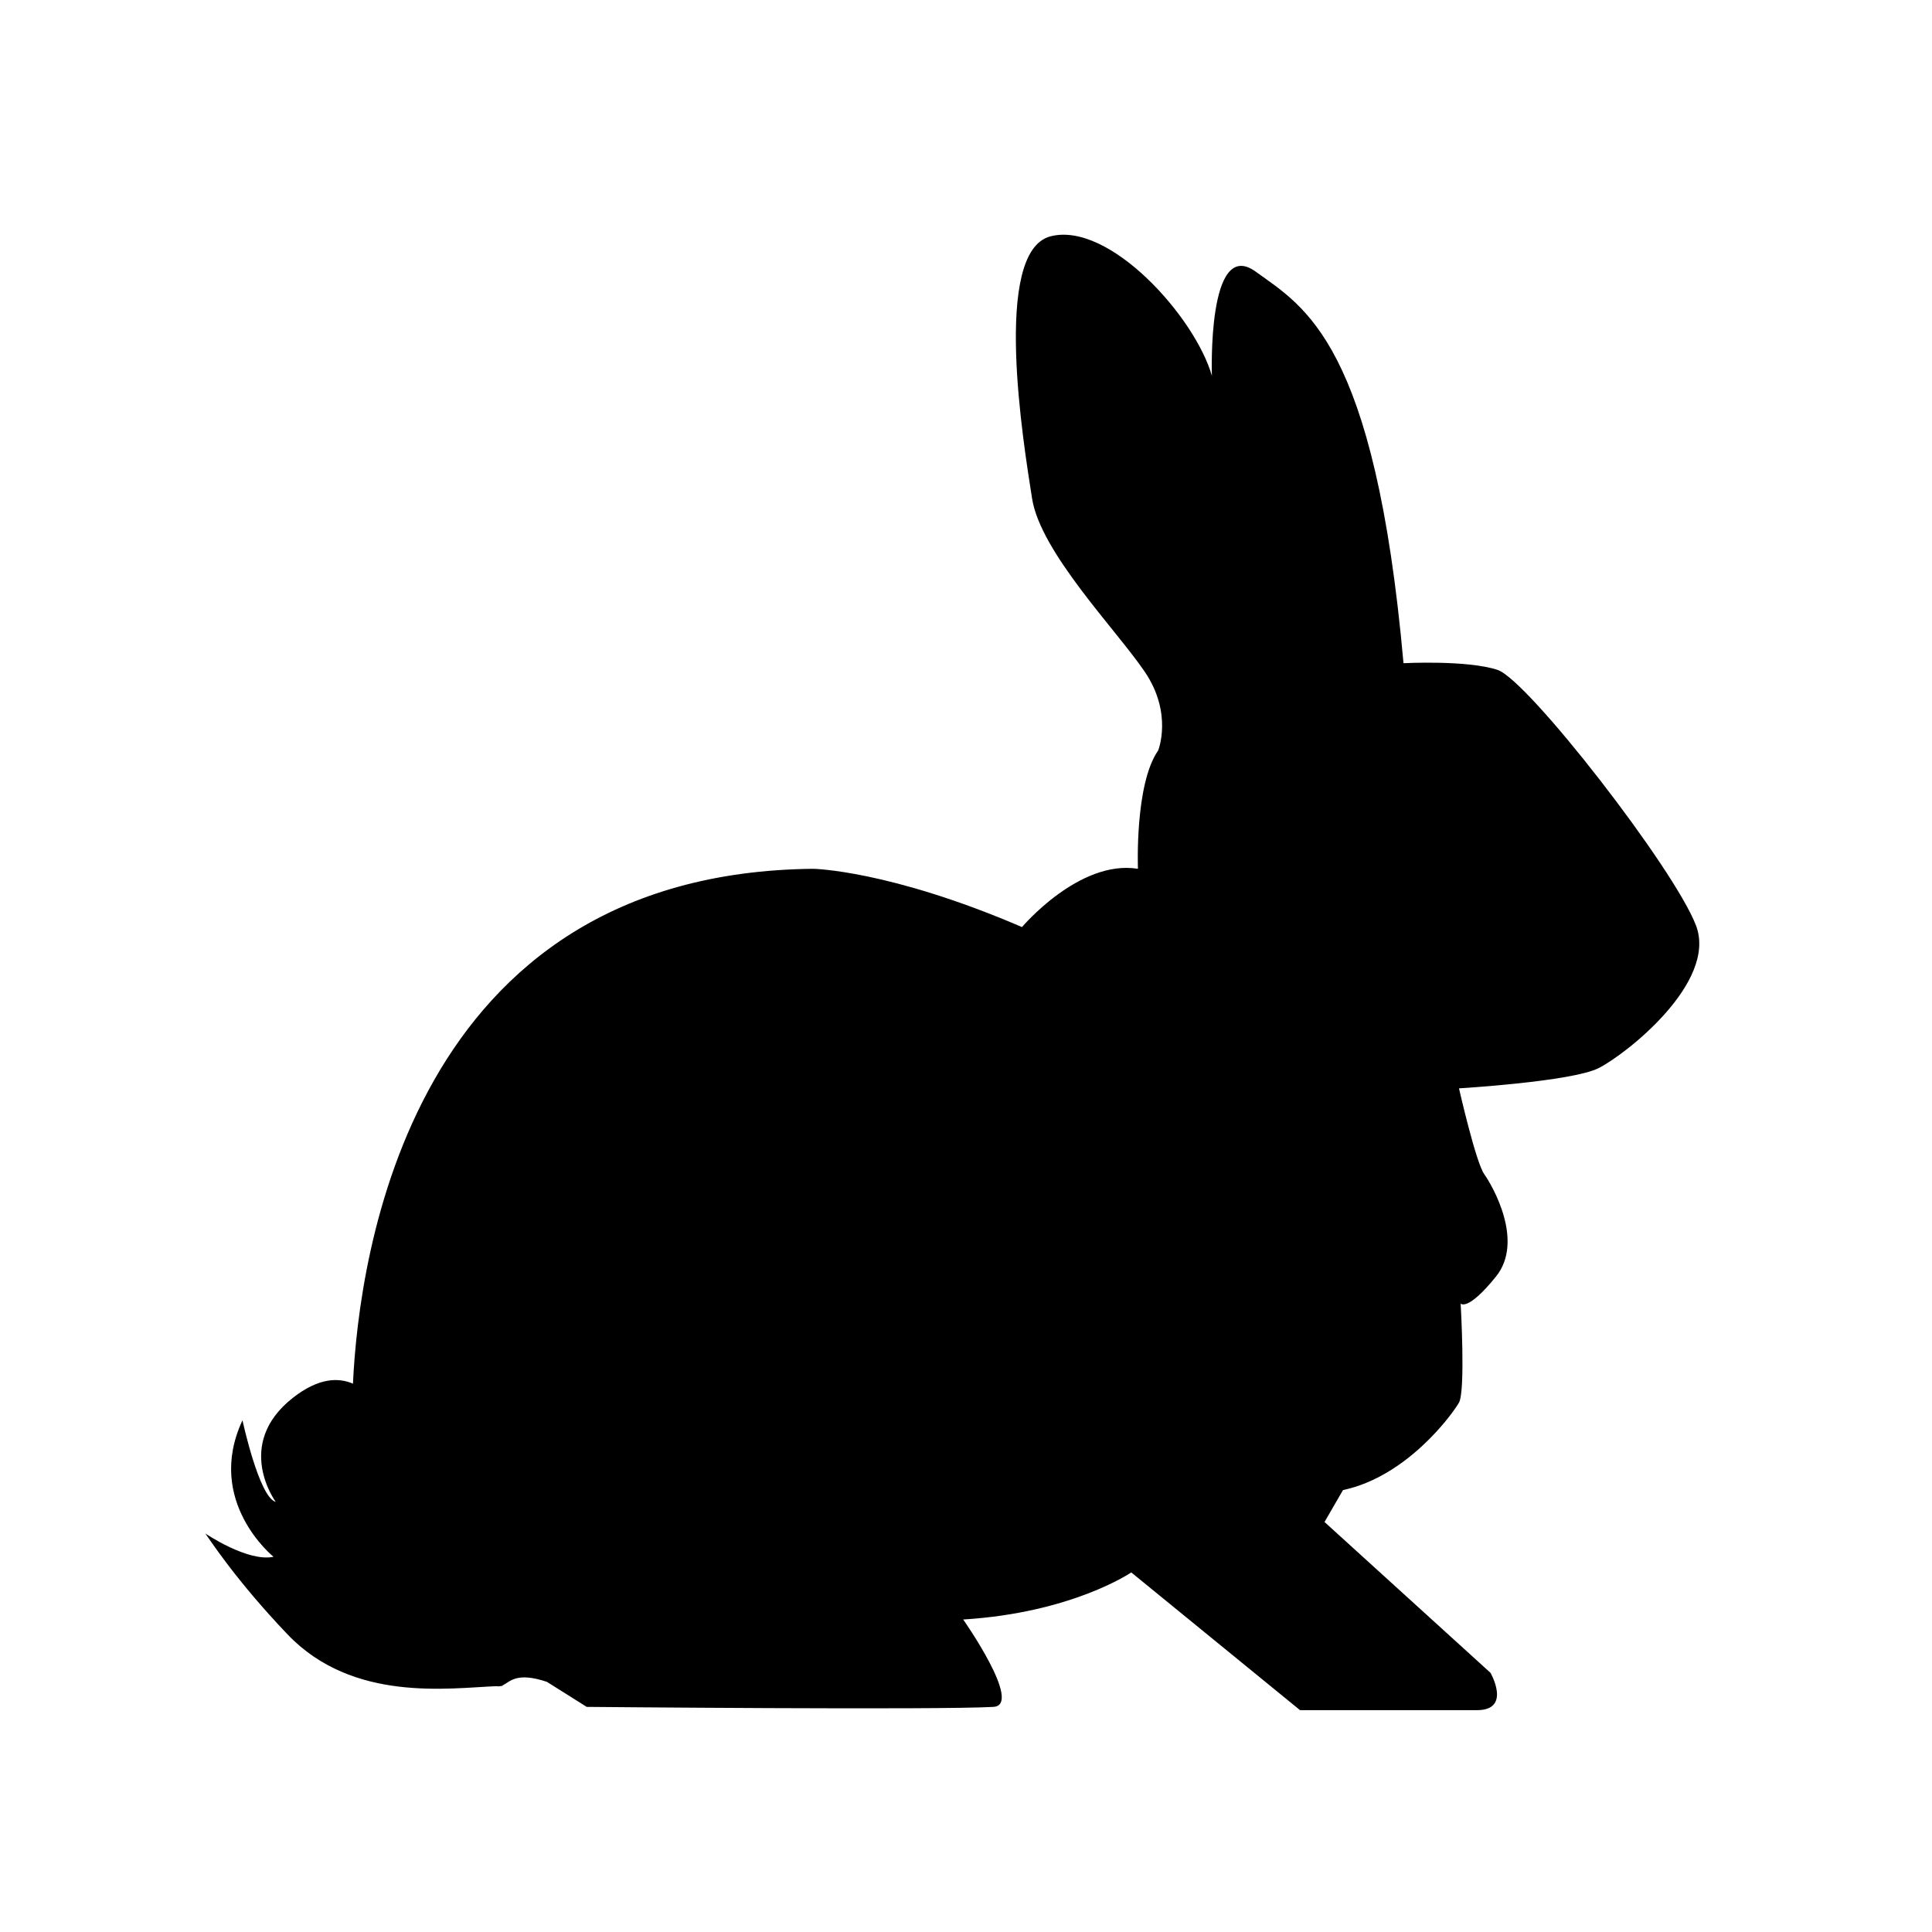
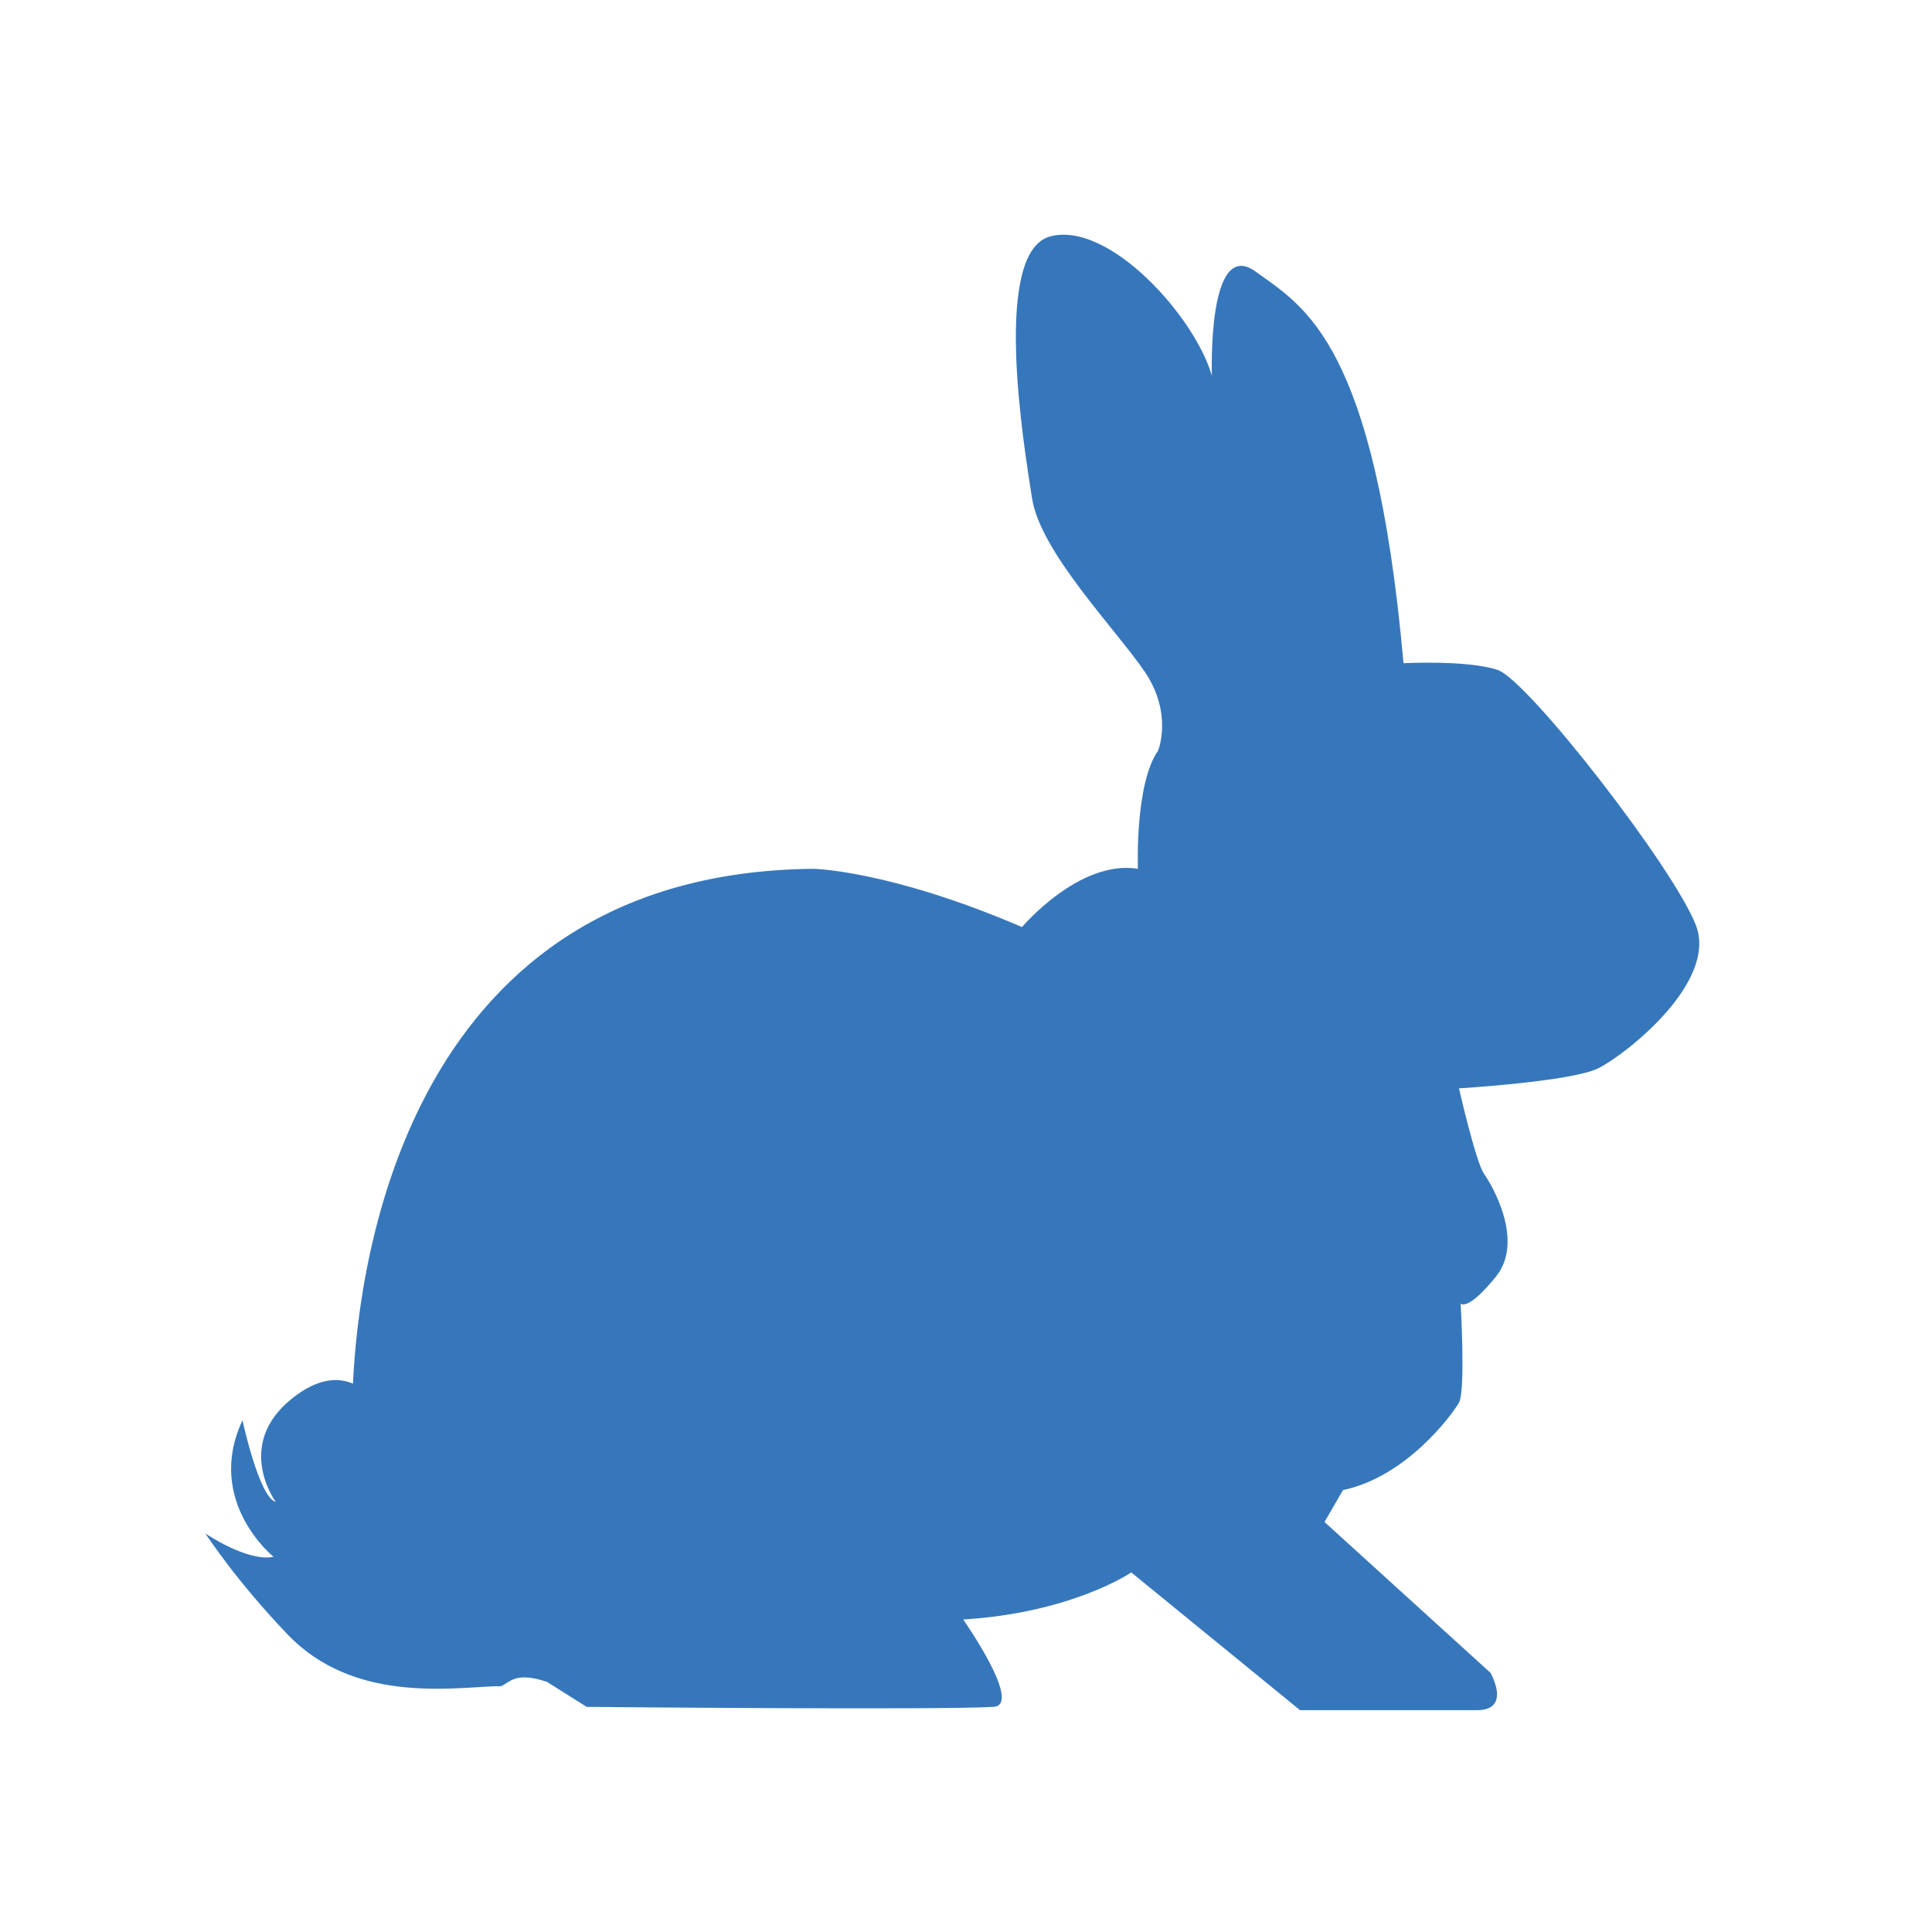
- <svg xmlns="http://www.w3.org/2000/svg" version="1.1" x="0px" y="0px" viewBox="0 0 100 100" enable-background="new 0 0 100 100" xml:space="preserve">
-   <path d="M87.783,47.898c-1.132-2.958-8.699-12.701-10.266-13.223c-1.565-0.521-4.872-0.348-4.872-0.348  c-1.479-16.616-5.132-18.442-7.654-20.269c-2.523-1.826-2.263,5.395-2.263,5.395c-0.87-3.045-5.307-8.004-8.352-7.221  c-3.045,0.783-1.391,10.788-0.956,13.57c0.437,2.785,4.35,6.785,5.827,8.96c1.479,2.174,0.697,4.088,0.697,4.088  c-1.218,1.741-1.044,6.119-1.044,6.119c-3.043-0.494-6.001,3.016-6.001,3.016c-6.874-2.956-10.808-3.016-10.808-3.016  c-20.86,0.208-23.515,20.064-23.822,26.65c-0.745-0.324-1.78-0.315-3.116,0.737c-3.071,2.419-0.88,5.383-0.88,5.383  c-0.865-0.238-1.722-4.225-1.722-4.225c-1.963,4.198,1.606,7.065,1.606,7.065c-1.33,0.285-3.53-1.206-3.53-1.206  c0.208,0.281,1.585,2.426,4.26,5.227c3.376,3.532,8.355,2.771,10.81,2.676c0.088,0.018,0.163,0.01,0.233-0.01  c0.022,0,0.049-0.002,0.071-0.002l0.012-0.03c0.386-0.172,0.692-0.719,2.295-0.182l2.06,1.296c0,0,18.203,0.169,21.053,0  c1.546-0.092-1.566-4.523-1.566-4.523c5.654-0.349,8.699-2.437,8.699-2.437l8.735,7.129c0,0,8.545,0,9.164,0  c1.801,0,0.697-1.93,0.697-1.93l-8.593-7.809l0.956-1.652c3.306-0.696,5.655-3.915,6.001-4.523c0.35-0.609,0.089-5.132,0.089-5.132  s0.349,0.435,1.826-1.393c1.48-1.827-0.173-4.697-0.607-5.307c-0.434-0.607-1.305-4.438-1.305-4.438s5.827-0.348,7.22-1.044  C84.126,54.596,88.913,50.855,87.783,47.898z" />
+ <svg xmlns="http://www.w3.org/2000/svg" version="1.1" x="0px" y="0px" viewBox="0 0 100 100" enable-background="new 0 0 100 100" xml:space="preserve" id="svg9303">
+   <defs id="defs9307" />
+   <path d="M87.783,47.898c-1.132-2.958-8.699-12.701-10.266-13.223c-1.565-0.521-4.872-0.348-4.872-0.348  c-1.479-16.616-5.132-18.442-7.654-20.269c-2.523-1.826-2.263,5.395-2.263,5.395c-0.87-3.045-5.307-8.004-8.352-7.221  c-3.045,0.783-1.391,10.788-0.956,13.57c0.437,2.785,4.35,6.785,5.827,8.96c1.479,2.174,0.697,4.088,0.697,4.088  c-1.218,1.741-1.044,6.119-1.044,6.119c-3.043-0.494-6.001,3.016-6.001,3.016c-6.874-2.956-10.808-3.016-10.808-3.016  c-20.86,0.208-23.515,20.064-23.822,26.65c-0.745-0.324-1.78-0.315-3.116,0.737c-3.071,2.419-0.88,5.383-0.88,5.383  c-0.865-0.238-1.722-4.225-1.722-4.225c-1.963,4.198,1.606,7.065,1.606,7.065c-1.33,0.285-3.53-1.206-3.53-1.206  c0.208,0.281,1.585,2.426,4.26,5.227c3.376,3.532,8.355,2.771,10.81,2.676c0.088,0.018,0.163,0.01,0.233-0.01  c0.022,0,0.049-0.002,0.071-0.002l0.012-0.03c0.386-0.172,0.692-0.719,2.295-0.182l2.06,1.296c0,0,18.203,0.169,21.053,0  c1.546-0.092-1.566-4.523-1.566-4.523c5.654-0.349,8.699-2.437,8.699-2.437l8.735,7.129c0,0,8.545,0,9.164,0  c1.801,0,0.697-1.93,0.697-1.93l-8.593-7.809l0.956-1.652c3.306-0.696,5.655-3.915,6.001-4.523c0.35-0.609,0.089-5.132,0.089-5.132  s0.349,0.435,1.826-1.393c1.48-1.827-0.173-4.697-0.607-5.307c-0.434-0.607-1.305-4.438-1.305-4.438s5.827-0.348,7.22-1.044  C84.126,54.596,88.913,50.855,87.783,47.898z" id="path9301" style="fill:#3677bc;fill-opacity:1" />
</svg>
